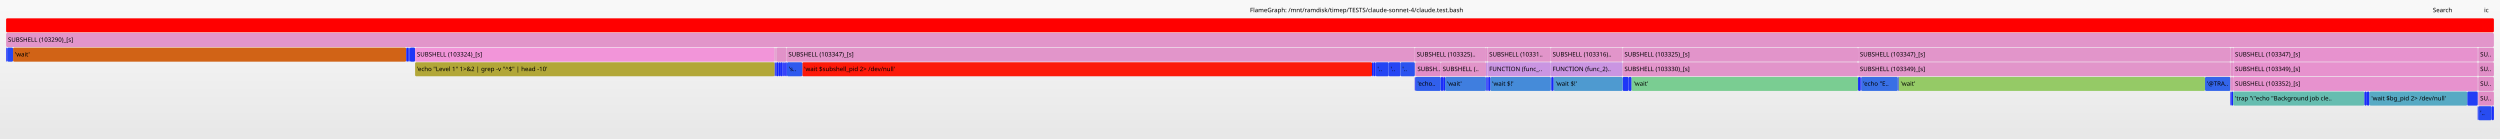
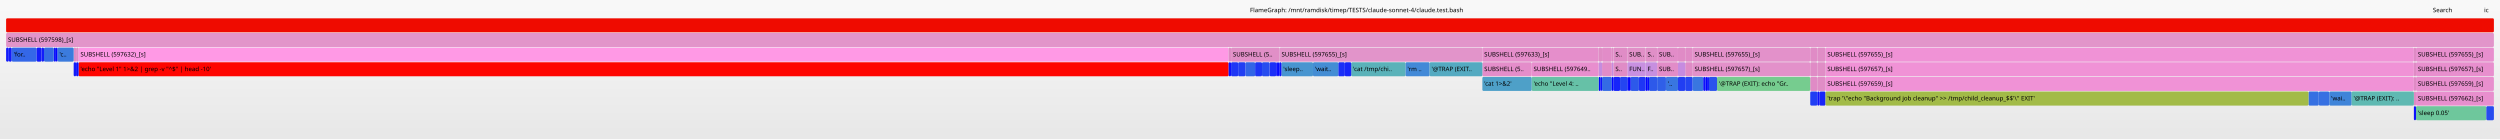
<svg xmlns="http://www.w3.org/2000/svg" version="1.1" width="4096" height="228" viewBox="0 0 4096 228">
  <defs>
    <linearGradient id="background" y1="0" y2="1" x1="0" x2="0">
      <stop stop-color="#f8f8f8" offset="5%" />
      <stop stop-color="#e8e8e8" offset="95%" />
    </linearGradient>
  </defs>
  <style type="text/css">
        text { font-family:Verdana; font-size:10px; fill:rgb(0,0,0); }
        .hide { display:none; }
        .parent { opacity:0.5; }
</style>
  <rect x="0.0" y="0" width="4096.0" height="228.0" fill="url(#background)" />
  <text id="title" x="2048.00" y="20">FlameGraph: /mnt/ramdisk/timep/TESTS/claude-sonnet-4/claude.test.bash</text>
  <text id="details" x="10.00" y="213"> </text>
  <text id="unzoom" x="10.00" y="20" class="hide">Reset Zoom</text>
  <text id="search" x="3986.00" y="20">Search</text>
  <text id="ignorecase" x="4070.00" y="20">ic</text>
  <text id="matched" x="3986.00" y="213"> </text>
  <g id="frames">
    <g>
-       <rect x="1288.6" y="78" width="1029.4" height="23.0" fill="rgb(225.838,148.955,201.978)" rx="2" ry="2" />
-       <text x="1291.65" y="92.5">SUBSHELL (103347)_[s]</text>
-     </g>
-     <g>
-       <rect x="2541.5" y="126" width="0.9" height="23.0" fill="rgb(10,26,252)" rx="2" ry="2" />
-       <text x="2544.51" y="140.5" />
-     </g>
-     <g>
-       <rect x="3109.4" y="126" width="1.4" height="23.0" fill="rgb(10,26,252)" rx="2" ry="2" />
-       <text x="3112.41" y="140.5" />
-     </g>
-     <g>
-       <rect x="2360.6" y="126" width="4.0" height="23.0" fill="rgb(26,46,249)" rx="2" ry="2" />
-       <text x="2363.65" y="140.5" />
-     </g>
-     <g>
-       <rect x="3658.8" y="102" width="400.7" height="23.0" fill="rgb(231.383,145.912,206.079)" rx="2" ry="2" />
-       <text x="3661.81" y="116.5">SUBSHELL (103349)_[s]</text>
-     </g>
-     <g>
-       <rect x="2436.9" y="126" width="0.7" height="23.0" fill="rgb(10,26,252)" rx="2" ry="2" />
-       <text x="2439.86" y="140.5" />
-     </g>
-     <g>
-       <rect x="4059.5" y="150" width="1.0" height="23.0" fill="rgb(223.588,140.776,197.888)" rx="2" ry="2" />
-       <text x="4062.54" y="164.5" />
-     </g>
-     <g>
-       <rect x="1270.1" y="102" width="1.1" height="23.0" fill="rgb(10,26,252)" rx="2" ry="2" />
-       <text x="1273.10" y="116.5" />
-     </g>
-     <g>
-       <rect x="1284.8" y="102" width="1.2" height="23.0" fill="rgb(10,26,252)" rx="2" ry="2" />
-       <text x="1287.78" y="116.5" />
-     </g>
-     <g>
-       <rect x="4059.5" y="126" width="1.0" height="23.0" fill="rgb(223.588,140.776,197.888)" rx="2" ry="2" />
-       <text x="4062.54" y="140.5" />
-     </g>
-     <g>
-       <rect x="2436.1" y="126" width="0.8" height="23.0" fill="rgb(10,26,252)" rx="2" ry="2" />
-       <text x="2439.11" y="140.5" />
-     </g>
-     <g>
-       <rect x="2319.3" y="102" width="41.3" height="23.0" fill="rgb(225.302,141.347,199.601)" rx="2" ry="2" />
-       <text x="2322.28" y="116.5">SUBSH..</text>
-     </g>
-     <g>
-       <rect x="2434.6" y="102" width="2.3" height="23.0" fill="rgb(199.619,144.238,224.54)" rx="2" ry="2" />
-       <text x="2437.62" y="116.5" />
-     </g>
-     <g>
-       <rect x="2540.8" y="126" width="0.7" height="23.0" fill="rgb(10,26,252)" rx="2" ry="2" />
-       <text x="2543.78" y="140.5" />
-     </g>
-     <g>
-       <rect x="2540.8" y="102" width="117.7" height="23.0" fill="rgb(201.914,148.828,225.803)" rx="2" ry="2" />
-       <text x="2543.78" y="116.5">FUNCTION (func_2)..</text>
-     </g>
-     <g>
-       <rect x="2658.5" y="126" width="9.8" height="23.0" fill="rgb(30,54,247)" rx="2" ry="2" />
-       <text x="2661.46" y="140.5" />
-     </g>
-     <g>
-       <rect x="2318.0" y="102" width="1.3" height="23.0" fill="rgb(223.588,140.776,197.888)" rx="2" ry="2" />
-       <text x="2321.04" y="116.5" />
-     </g>
-     <g>
-       <rect x="10.0" y="78" width="0.7" height="23.0" fill="rgb(10,26,252)" rx="2" ry="2" />
+       <rect x="3954.9" y="102" width="3.5" height="23.0" fill="rgb(223.038,138.775,196.887)" rx="2" ry="2" />
+       <text x="3957.90" y="116.5" />
+     </g>
+     <g>
+       <rect x="2696.2" y="126" width="2.6" height="23.0" fill="rgb(1,5,254)" rx="2" ry="2" />
+       <text x="2699.20" y="140.5" />
+     </g>
+     <g>
+       <rect x="2017.0" y="78" width="79.6" height="23.0" fill="rgb(224.632,142.525,199.325)" rx="2" ry="2" />
+       <text x="2020.01" y="92.5">SUBSHELL (5..</text>
+     </g>
+     <g>
+       <rect x="2040.4" y="102" width="16.0" height="23.0" fill="rgb(50,101,230)" rx="2" ry="2" />
+       <text x="2043.44" y="116.5" />
+     </g>
+     <g>
+       <rect x="2666.2" y="78" width="30.0" height="23.0" fill="rgb(224.501,144.094,199.547)" rx="2" ry="2" />
+       <text x="2669.24" y="92.5">SUB..</text>
+     </g>
+     <g>
+       <rect x="2981.1" y="150" width="9.8" height="23.0" fill="rgb(23,37,249)" rx="2" ry="2" />
+       <text x="2984.06" y="164.5" />
+     </g>
+     <g>
+       <rect x="2624.8" y="126" width="16.0" height="23.0" fill="rgb(52,107,228)" rx="2" ry="2" />
+       <text x="2627.84" y="140.5" />
+     </g>
+     <g>
+       <rect x="2056.4" y="102" width="11.3" height="23.0" fill="rgb(30,54,245)" rx="2" ry="2" />
+       <text x="2059.35" y="116.5" />
+     </g>
+     <g>
+       <rect x="2965.9" y="102" width="11.6" height="23.0" fill="rgb(224.2,139.356,198.05)" rx="2" ry="2" />
+       <text x="2968.91" y="116.5" />
+     </g>
+     <g>
+       <rect x="2640.8" y="78" width="2.8" height="23.0" fill="rgb(223.038,138.775,196.887)" rx="2" ry="2" />
+       <text x="2643.79" y="92.5" />
+     </g>
+     <g>
+       <rect x="2773.3" y="102" width="192.5" height="23.0" fill="rgb(227.254,145.127,202.283)" rx="2" ry="2" />
+       <text x="2776.34" y="116.5">SUBSHELL (597657)_[s]</text>
+     </g>
+     <g>
+       <rect x="2797.0" y="126" width="2.9" height="23.0" fill="rgb(1,5,254)" rx="2" ry="2" />
+       <text x="2800.05" y="140.5" />
+     </g>
+     <g>
+       <rect x="2671.7" y="126" width="13.5" height="23.0" fill="rgb(45,89,234)" rx="2" ry="2" />
+       <text x="2674.73" y="140.5" />
+     </g>
+     <g>
+       <rect x="2619.2" y="126" width="2.7" height="23.0" fill="rgb(1,5,254)" rx="2" ry="2" />
+       <text x="2622.16" y="140.5" />
+     </g>
+     <g>
+       <rect x="120.7" y="78" width="4.0" height="23.0" fill="rgb(223.038,138.775,196.887)" rx="2" ry="2" />
+       <text x="123.67" y="92.5" />
+     </g>
+     <g>
+       <rect x="3958.4" y="174" width="115.2" height="23.0" fill="rgb(110,199,156)" rx="2" ry="2" />
+       <text x="3961.41" y="188.5">'sleep 0.05'</text>
+     </g>
+     <g>
+       <rect x="2213.9" y="102" width="89.0" height="23.0" fill="rgb(90,178,185)" rx="2" ry="2" />
+       <text x="2216.87" y="116.5">'cat /tmp/chi..</text>
+     </g>
+     <g>
+       <rect x="124.7" y="78" width="4.1" height="23.0" fill="rgb(223.038,138.775,196.887)" rx="2" ry="2" />
+       <text x="127.74" y="92.5" />
+     </g>
+     <g>
+       <rect x="2977.5" y="150" width="3.6" height="23.0" fill="rgb(13,18,252)" rx="2" ry="2" />
+       <text x="2980.53" y="164.5" />
+     </g>
+     <g>
+       <rect x="2096.6" y="78" width="332.1" height="23.0" fill="rgb(225.639,148.233,201.617)" rx="2" ry="2" />
+       <text x="2099.61" y="92.5">SUBSHELL (597655)_[s]</text>
+     </g>
+     <g>
+       <rect x="3954.9" y="150" width="3.5" height="23.0" fill="rgb(223.038,138.775,196.887)" rx="2" ry="2" />
+       <text x="3957.90" y="164.5" />
+     </g>
+     <g>
+       <rect x="2621.9" y="126" width="2.9" height="23.0" fill="rgb(13,18,252)" rx="2" ry="2" />
+       <text x="2624.88" y="140.5" />
+     </g>
+     <g>
+       <rect x="2696.2" y="102" width="18.9" height="23.0" fill="rgb(198.855,142.709,224.12)" rx="2" ry="2" />
+       <text x="2699.20" y="116.5">F..</text>
+     </g>
+     <g>
+       <rect x="2685.2" y="126" width="11.0" height="23.0" fill="rgb(30,54,245)" rx="2" ry="2" />
+       <text x="2688.15" y="140.5" />
+     </g>
+     <g>
+       <rect x="2965.9" y="126" width="11.6" height="23.0" fill="rgb(224.2,139.356,198.05)" rx="2" ry="2" />
+       <text x="2968.91" y="140.5" />
+     </g>
+     <g>
+       <rect x="2192.6" y="102" width="10.8" height="23.0" fill="rgb(27,46,247)" rx="2" ry="2" />
+       <text x="2195.63" y="116.5" />
+     </g>
+     <g>
+       <rect x="2990.9" y="102" width="964.0" height="23.0" fill="rgb(239.911,146.475,213.795)" rx="2" ry="2" />
+       <text x="2993.91" y="116.5">SUBSHELL (597657)_[s]</text>
+     </g>
+     <g>
+       <rect x="3954.9" y="174" width="3.5" height="23.0" fill="rgb(13,18,252)" rx="2" ry="2" />
+       <text x="3957.90" y="188.5" />
+     </g>
+     <g>
+       <rect x="3782.2" y="150" width="16.9" height="23.0" fill="rgb(54,112,226)" rx="2" ry="2" />
+       <text x="3785.23" y="164.5" />
+     </g>
+     <g>
+       <rect x="2990.9" y="78" width="964.0" height="23.0" fill="rgb(239.911,146.475,213.795)" rx="2" ry="2" />
+       <text x="2993.91" y="92.5">SUBSHELL (597655)_[s]</text>
+     </g>
+     <g>
+       <rect x="2624.8" y="102" width="16.0" height="23.0" fill="rgb(225.944,139.937,199.793)" rx="2" ry="2" />
+       <text x="2627.84" y="116.5" />
+     </g>
+     <g>
+       <rect x="2990.9" y="126" width="964.0" height="23.0" fill="rgb(239.911,146.475,213.795)" rx="2" ry="2" />
+       <text x="2993.91" y="140.5">SUBSHELL (597659)_[s]</text>
+     </g>
+     <g>
+       <rect x="2428.7" y="78" width="190.5" height="23.0" fill="rgb(228.505,142.107,202.585)" rx="2" ry="2" />
+       <text x="2431.67" y="92.5">SUBSHELL (597633)_[s]</text>
+     </g>
+     <g>
+       <rect x="2761.1" y="126" width="12.2" height="23.0" fill="rgb(36,69,241)" rx="2" ry="2" />
+       <text x="2764.09" y="140.5" />
+     </g>
+     <g>
+       <rect x="2643.6" y="126" width="10.7" height="23.0" fill="rgb(23,37,249)" rx="2" ry="2" />
+       <text x="2646.63" y="140.5" />
+     </g>
+     <g>
+       <rect x="2302.9" y="102" width="39.4" height="23.0" fill="rgb(66,137,215)" rx="2" ry="2" />
+       <text x="2305.91" y="116.5">'rm ..</text>
+     </g>
+     <g>
+       <rect x="14.4" y="78" width="4.8" height="23.0" fill="rgb(18,28,250)" rx="2" ry="2" />
+       <text x="17.36" y="92.5" />
+     </g>
+     <g>
+       <rect x="3958.4" y="102" width="127.6" height="23.0" fill="rgb(232.351,142.916,206.217)" rx="2" ry="2" />
+       <text x="3961.41" y="116.5">SUBSHELL (597657)_[s]</text>
+     </g>
+     <g>
+       <rect x="2643.6" y="78" width="22.6" height="23.0" fill="rgb(223.847,139.62,197.887)" rx="2" ry="2" />
+       <text x="2646.63" y="92.5">S..</text>
+     </g>
+     <g>
+       <rect x="2666.2" y="102" width="30.0" height="23.0" fill="rgb(199.547,144.094,224.501)" rx="2" ry="2" />
+       <text x="2669.24" y="116.5">FUN..</text>
+     </g>
+     <g>
+       <rect x="2017.0" y="102" width="11.6" height="23.0" fill="rgb(30,54,245)" rx="2" ry="2" />
+       <text x="2020.01" y="116.5" />
+     </g>
+     <g>
+       <rect x="120.7" y="102" width="4.0" height="23.0" fill="rgb(18,28,250)" rx="2" ry="2" />
+       <text x="123.67" y="116.5" />
+     </g>
+     <g>
+       <rect x="2794.2" y="126" width="2.8" height="23.0" fill="rgb(1,5,254)" rx="2" ry="2" />
+       <text x="2797.18" y="140.5" />
+     </g>
+     <g>
+       <rect x="2428.7" y="102" width="80.8" height="23.0" fill="rgb(228.268,141.099,202.117)" rx="2" ry="2" />
+       <text x="2431.67" y="116.5">SUBSHELL (5..</text>
+     </g>
+     <g>
+       <rect x="2813.2" y="126" width="152.6" height="23.0" fill="rgb(118,204,143)" rx="2" ry="2" />
+       <text x="2816.15" y="140.5">'@TRAP (EXIT): echo "Gr..</text>
+     </g>
+     <g>
+       <rect x="2668.9" y="126" width="2.8" height="23.0" fill="rgb(1,5,254)" rx="2" ry="2" />
+       <text x="2671.86" y="140.5" />
+     </g>
+     <g>
+       <rect x="2729.5" y="126" width="19.7" height="23.0" fill="rgb(57,118,224)" rx="2" ry="2" />
+       <text x="2732.51" y="140.5">'..</text>
+     </g>
+     <g>
+       <rect x="10.0" y="30" width="4076.0" height="23.0" fill="rgb(239,11,0)" rx="2" ry="2" />
+       <text x="13.00" y="44.5" />
+     </g>
+     <g>
+       <rect x="2099.5" y="102" width="51.7" height="23.0" fill="rgb(72,149,208)" rx="2" ry="2" />
+       <text x="2102.54" y="116.5">'sleep..</text>
+     </g>
+     <g>
+       <rect x="2666.2" y="126" width="2.7" height="23.0" fill="rgb(1,5,254)" rx="2" ry="2" />
+       <text x="2669.24" y="140.5" />
+     </g>
+     <g>
+       <rect x="19.2" y="78" width="40.8" height="23.0" fill="rgb(52,103,232)" rx="2" ry="2" />
+       <text x="22.22" y="92.5">'for..</text>
+     </g>
+     <g>
+       <rect x="2151.2" y="102" width="41.4" height="23.0" fill="rgb(68,141,212)" rx="2" ry="2" />
+       <text x="2154.20" y="116.5">'wait..</text>
+     </g>
+     <g>
+       <rect x="2028.6" y="102" width="11.8" height="23.0" fill="rgb(33,62,243)" rx="2" ry="2" />
+       <text x="2031.60" y="116.5" />
+     </g>
+     <g>
+       <rect x="3958.4" y="150" width="127.6" height="23.0" fill="rgb(232.351,142.916,206.217)" rx="2" ry="2" />
+       <text x="3961.41" y="164.5">SUBSHELL (597662)_[s]</text>
+     </g>
+     <g>
+       <rect x="88.1" y="78" width="3.5" height="23.0" fill="rgb(13,18,252)" rx="2" ry="2" />
+       <text x="91.08" y="92.5" />
+     </g>
+     <g>
+       <rect x="2749.2" y="126" width="11.9" height="23.0" fill="rgb(33,62,243)" rx="2" ry="2" />
+       <text x="2752.18" y="140.5" />
+     </g>
+     <g>
+       <rect x="2080.2" y="102" width="10.7" height="23.0" fill="rgb(27,46,247)" rx="2" ry="2" />
+       <text x="2083.19" y="116.5" />
+     </g>
+     <g>
+       <rect x="2749.2" y="78" width="11.9" height="23.0" fill="rgb(224.2,139.356,198.05)" rx="2" ry="2" />
+       <text x="2752.18" y="92.5" />
+     </g>
+     <g>
+       <rect x="2698.8" y="126" width="2.9" height="23.0" fill="rgb(1,5,254)" rx="2" ry="2" />
+       <text x="2701.79" y="140.5" />
+     </g>
+     <g>
+       <rect x="10.0" y="78" width="4.4" height="23.0" fill="rgb(18,28,250)" rx="2" ry="2" />
      <text x="13.00" y="92.5" />
    </g>
    <g>
-       <rect x="2441.7" y="126" width="99.1" height="23.0" fill="rgb(69,139,217)" rx="2" ry="2" />
-       <text x="2444.66" y="140.5">'wait $!'</text>
-     </g>
-     <g>
-       <rect x="2668.3" y="126" width="5.0" height="23.0" fill="rgb(30,54,247)" rx="2" ry="2" />
-       <text x="2671.27" y="140.5" />
-     </g>
-     <g>
-       <rect x="2434.6" y="78" width="2.3" height="23.0" fill="rgb(224.54,144.238,199.619)" rx="2" ry="2" />
-       <text x="2437.62" y="92.5" />
-     </g>
-     <g>
-       <rect x="21.4" y="78" width="644.1" height="23.0" fill="rgb(209,99,22)" rx="2" ry="2" />
-       <text x="24.42" y="92.5">'wait'</text>
-     </g>
-     <g>
-       <rect x="1287.4" y="102" width="1.2" height="23.0" fill="rgb(10,26,252)" rx="2" ry="2" />
-       <text x="1290.43" y="116.5" />
-     </g>
-     <g>
-       <rect x="4042.3" y="150" width="17.2" height="23.0" fill="rgb(34,62,245)" rx="2" ry="2" />
-       <text x="4045.26" y="164.5" />
-     </g>
-     <g>
-       <rect x="3658.8" y="78" width="400.7" height="23.0" fill="rgb(231.383,145.912,206.079)" rx="2" ry="2" />
-       <text x="3661.81" y="92.5">SUBSHELL (103347)_[s]</text>
-     </g>
-     <g>
-       <rect x="3654.3" y="78" width="0.9" height="23.0" fill="rgb(223.588,140.776,197.888)" rx="2" ry="2" />
-       <text x="3657.28" y="92.5" />
-     </g>
-     <g>
-       <rect x="1286.0" y="102" width="1.4" height="23.0" fill="rgb(10,26,252)" rx="2" ry="2" />
-       <text x="1289.02" y="116.5" />
-     </g>
-     <g>
-       <rect x="671.4" y="78" width="8.7" height="23.0" fill="rgb(30,54,247)" rx="2" ry="2" />
-       <text x="674.41" y="92.5" />
-     </g>
-     <g>
-       <rect x="1269.0" y="102" width="1.1" height="23.0" fill="rgb(10,26,252)" rx="2" ry="2" />
-       <text x="1271.99" y="116.5" />
-     </g>
-     <g>
-       <rect x="1288.6" y="102" width="0.8" height="23.0" fill="rgb(10,26,252)" rx="2" ry="2" />
-       <text x="1291.65" y="116.5" />
-     </g>
-     <g>
-       <rect x="3654.3" y="102" width="0.9" height="23.0" fill="rgb(223.588,140.776,197.888)" rx="2" ry="2" />
-       <text x="3657.28" y="116.5" />
-     </g>
-     <g>
-       <rect x="2540.8" y="78" width="117.7" height="23.0" fill="rgb(225.803,148.828,201.914)" rx="2" ry="2" />
-       <text x="2543.78" y="92.5">SUBSHELL (103316)..</text>
-     </g>
-     <g>
-       <rect x="1270.1" y="78" width="1.1" height="23.0" fill="rgb(223.588,140.776,197.888)" rx="2" ry="2" />
-       <text x="1273.10" y="92.5" />
-     </g>
-     <g>
-       <rect x="4060.5" y="150" width="25.5" height="23.0" fill="rgb(224.837,141.745,199.226)" rx="2" ry="2" />
-       <text x="4063.50" y="164.5">SU..</text>
-     </g>
-     <g>
-       <rect x="3044.2" y="126" width="4.1" height="23.0" fill="rgb(26,46,249)" rx="2" ry="2" />
-       <text x="3047.24" y="140.5" />
-     </g>
-     <g>
-       <rect x="2253.8" y="102" width="21.4" height="23.0" fill="rgb(37,69,243)" rx="2" ry="2" />
-       <text x="2256.76" y="116.5">'..</text>
-     </g>
-     <g>
-       <rect x="2673.3" y="126" width="370.9" height="23.0" fill="rgb(122,205,146)" rx="2" ry="2" />
-       <text x="2676.35" y="140.5">'wait'</text>
-     </g>
-     <g>
-       <rect x="3656.3" y="150" width="2.5" height="23.0" fill="rgb(21,38,251)" rx="2" ry="2" />
-       <text x="3659.32" y="164.5" />
-     </g>
-     <g>
-       <rect x="4059.5" y="102" width="1.0" height="23.0" fill="rgb(223.588,140.776,197.888)" rx="2" ry="2" />
-       <text x="4062.54" y="116.5" />
-     </g>
-     <g>
-       <rect x="2275.2" y="102" width="19.4" height="23.0" fill="rgb(37,69,243)" rx="2" ry="2" />
-       <text x="2278.19" y="116.5">'..</text>
-     </g>
-     <g>
-       <rect x="2438.4" y="126" width="3.3" height="23.0" fill="rgb(26,46,249)" rx="2" ry="2" />
-       <text x="2441.40" y="140.5" />
-     </g>
-     <g>
-       <rect x="2319.3" y="126" width="41.3" height="23.0" fill="rgb(49,95,236)" rx="2" ry="2" />
-       <text x="2322.28" y="140.5">'echo..</text>
-     </g>
-     <g>
-       <rect x="1314.5" y="102" width="933.4" height="23.0" fill="rgb(252,26,10)" rx="2" ry="2" />
-       <text x="1317.48" y="116.5">'wait $subshell_pid 2&gt; /dev/null'</text>
-     </g>
-     <g>
-       <rect x="1289.4" y="102" width="25.1" height="23.0" fill="rgb(46,89,238)" rx="2" ry="2" />
-       <text x="1292.42" y="116.5">'s..</text>
-     </g>
-     <g>
-       <rect x="3877.8" y="150" width="4.4" height="23.0" fill="rgb(26,46,249)" rx="2" ry="2" />
-       <text x="3880.80" y="164.5" />
-     </g>
-     <g>
-       <rect x="3612.7" y="126" width="41.6" height="23.0" fill="rgb(51,101,234)" rx="2" ry="2" />
-       <text x="3615.71" y="140.5">'@TRA..</text>
-     </g>
-     <g>
-       <rect x="3655.2" y="150" width="1.1" height="23.0" fill="rgb(10,26,252)" rx="2" ry="2" />
-       <text x="3658.17" y="164.5" />
-     </g>
-     <g>
-       <rect x="1271.2" y="78" width="1.2" height="23.0" fill="rgb(223.588,140.776,197.888)" rx="2" ry="2" />
-       <text x="1274.19" y="92.5" />
-     </g>
-     <g>
-       <rect x="3882.2" y="150" width="160.1" height="23.0" fill="rgb(87,170,196)" rx="2" ry="2" />
-       <text x="3885.21" y="164.5">'wait $bg_pid 2&gt; /dev/null'</text>
-     </g>
-     <g>
-       <rect x="669.7" y="78" width="0.9" height="23.0" fill="rgb(10,26,252)" rx="2" ry="2" />
-       <text x="672.70" y="92.5" />
-     </g>
-     <g>
-       <rect x="2364.6" y="126" width="3.0" height="23.0" fill="rgb(21,38,251)" rx="2" ry="2" />
-       <text x="2367.58" y="140.5" />
-     </g>
-     <g>
-       <rect x="3044.2" y="78" width="610.1" height="23.0" fill="rgb(225.799,148.815,201.908)" rx="2" ry="2" />
-       <text x="3047.24" y="92.5">SUBSHELL (103347)_[s]</text>
-     </g>
-     <g>
-       <rect x="1275.6" y="102" width="2.5" height="23.0" fill="rgb(21,38,251)" rx="2" ry="2" />
-       <text x="1278.58" y="116.5" />
-     </g>
-     <g>
-       <rect x="10.0" y="30" width="4076.0" height="23.0" fill="rgb(255,0,0)" rx="2" ry="2" />
-       <text x="13.00" y="44.5" />
-     </g>
-     <g>
-       <rect x="665.5" y="78" width="1.1" height="23.0" fill="rgb(10,26,252)" rx="2" ry="2" />
-       <text x="668.52" y="92.5" />
-     </g>
-     <g>
-       <rect x="3044.2" y="102" width="610.1" height="23.0" fill="rgb(225.799,148.815,201.908)" rx="2" ry="2" />
-       <text x="3047.24" y="116.5">SUBSHELL (103349)_[s]</text>
-     </g>
-     <g>
-       <rect x="2318.0" y="126" width="1.3" height="23.0" fill="rgb(10,26,252)" rx="2" ry="2" />
-       <text x="2321.04" y="140.5" />
-     </g>
-     <g>
-       <rect x="4060.5" y="174" width="21.8" height="23.0" fill="rgb(40,76,241)" rx="2" ry="2" />
-       <text x="4063.50" y="188.5">'..</text>
-     </g>
-     <g>
-       <rect x="2658.5" y="78" width="385.7" height="23.0" fill="rgb(226.216,148.391,202.229)" rx="2" ry="2" />
-       <text x="2661.46" y="92.5">SUBSHELL (103325)_[s]</text>
-     </g>
-     <g>
-       <rect x="680.1" y="78" width="588.9" height="23.0" fill="rgb(242.435,149.342,216.735)" rx="2" ry="2" />
-       <text x="683.07" y="92.5">SUBSHELL (103324)_[s]</text>
-     </g>
-     <g>
-       <rect x="10.7" y="78" width="1.0" height="23.0" fill="rgb(10,26,252)" rx="2" ry="2" />
-       <text x="13.69" y="92.5" />
-     </g>
-     <g>
-       <rect x="670.6" y="78" width="0.8" height="23.0" fill="rgb(10,26,252)" rx="2" ry="2" />
-       <text x="673.63" y="92.5" />
-     </g>
-     <g>
-       <rect x="2294.6" y="102" width="23.4" height="23.0" fill="rgb(43,83,239)" rx="2" ry="2" />
-       <text x="2297.64" y="116.5">'..</text>
-     </g>
-     <g>
-       <rect x="10.0" y="54" width="4076.0" height="23.0" fill="rgb(225.842,148.969,201.985)" rx="2" ry="2" />
-       <text x="13.00" y="68.5">SUBSHELL (103290)_[s]</text>
-     </g>
-     <g>
-       <rect x="666.6" y="78" width="3.1" height="23.0" fill="rgb(21,38,251)" rx="2" ry="2" />
-       <text x="669.63" y="92.5" />
-     </g>
-     <g>
-       <rect x="2436.9" y="102" width="103.9" height="23.0" fill="rgb(201.904,148.809,225.797)" rx="2" ry="2" />
-       <text x="2439.86" y="116.5">FUNCTION (func_..</text>
-     </g>
-     <g>
-       <rect x="4060.5" y="126" width="25.5" height="23.0" fill="rgb(224.837,141.745,199.226)" rx="2" ry="2" />
-       <text x="4063.50" y="140.5">SU..</text>
-     </g>
-     <g>
-       <rect x="2658.5" y="102" width="385.7" height="23.0" fill="rgb(226.216,148.391,202.229)" rx="2" ry="2" />
-       <text x="2661.46" y="116.5">SUBSHELL (103330)_[s]</text>
-     </g>
-     <g>
-       <rect x="4060.5" y="78" width="25.5" height="23.0" fill="rgb(224.837,141.745,199.226)" rx="2" ry="2" />
-       <text x="4063.50" y="92.5">SU..</text>
-     </g>
-     <g>
-       <rect x="2247.9" y="102" width="2.9" height="23.0" fill="rgb(21,38,251)" rx="2" ry="2" />
-       <text x="2250.89" y="116.5" />
-     </g>
-     <g>
-       <rect x="2318.0" y="78" width="116.6" height="23.0" fill="rgb(225.774,148.724,201.862)" rx="2" ry="2" />
-       <text x="2321.04" y="92.5">SUBSHELL (103325)..</text>
-     </g>
-     <g>
-       <rect x="2542.4" y="126" width="3.2" height="23.0" fill="rgb(21,38,251)" rx="2" ry="2" />
-       <text x="2545.41" y="140.5" />
-     </g>
-     <g>
-       <rect x="3658.8" y="150" width="215.0" height="23.0" fill="rgb(102,189,176)" rx="2" ry="2" />
-       <text x="3661.81" y="164.5">'trap '\''echo "Background job cle..</text>
-     </g>
-     <g>
-       <rect x="4060.5" y="102" width="25.5" height="23.0" fill="rgb(224.837,141.745,199.226)" rx="2" ry="2" />
-       <text x="4063.50" y="116.5">SU..</text>
-     </g>
-     <g>
-       <rect x="1283.3" y="102" width="1.5" height="23.0" fill="rgb(10,26,252)" rx="2" ry="2" />
-       <text x="1286.26" y="116.5" />
-     </g>
-     <g>
-       <rect x="1269.0" y="78" width="1.1" height="23.0" fill="rgb(223.588,140.776,197.888)" rx="2" ry="2" />
-       <text x="1271.99" y="92.5" />
-     </g>
-     <g>
-       <rect x="1272.4" y="78" width="16.2" height="23.0" fill="rgb(224.895,145.526,200.263)" rx="2" ry="2" />
-       <text x="1275.43" y="92.5" />
-     </g>
-     <g>
-       <rect x="2437.6" y="126" width="0.8" height="23.0" fill="rgb(10,26,252)" rx="2" ry="2" />
-       <text x="2440.58" y="140.5" />
-     </g>
-     <g>
-       <rect x="1282.0" y="102" width="1.3" height="23.0" fill="rgb(10,26,252)" rx="2" ry="2" />
-       <text x="1284.95" y="116.5" />
-     </g>
-     <g>
-       <rect x="11.7" y="78" width="9.7" height="23.0" fill="rgb(38,72,246)" rx="2" ry="2" />
-       <text x="14.69" y="92.5" />
-     </g>
-     <g>
-       <rect x="3655.2" y="126" width="3.6" height="23.0" fill="rgb(224.521,144.169,199.584)" rx="2" ry="2" />
-       <text x="3658.17" y="140.5" />
-     </g>
-     <g>
-       <rect x="4082.3" y="174" width="3.7" height="23.0" fill="rgb(26,46,249)" rx="2" ry="2" />
-       <text x="4085.35" y="188.5" />
-     </g>
-     <g>
-       <rect x="3658.8" y="126" width="400.7" height="23.0" fill="rgb(231.383,145.912,206.079)" rx="2" ry="2" />
-       <text x="3661.81" y="140.5">SUBSHELL (103352)_[s]</text>
-     </g>
-     <g>
-       <rect x="1271.2" y="102" width="1.2" height="23.0" fill="rgb(10,26,252)" rx="2" ry="2" />
-       <text x="1274.19" y="116.5" />
-     </g>
-     <g>
-       <rect x="2360.6" y="102" width="74.0" height="23.0" fill="rgb(225.523,147.811,201.405)" rx="2" ry="2" />
-       <text x="2363.65" y="116.5">SUBSHELL (..</text>
-     </g>
-     <g>
-       <rect x="3049.6" y="126" width="59.8" height="23.0" fill="rgb(56,111,229)" rx="2" ry="2" />
-       <text x="3052.60" y="140.5">'echo "E..</text>
-     </g>
-     <g>
-       <rect x="2434.6" y="126" width="0.7" height="23.0" fill="rgb(10,26,252)" rx="2" ry="2" />
-       <text x="2437.62" y="140.5" />
-     </g>
-     <g>
-       <rect x="4059.5" y="174" width="1.0" height="23.0" fill="rgb(10,26,252)" rx="2" ry="2" />
-       <text x="4062.54" y="188.5" />
-     </g>
-     <g>
-       <rect x="2436.9" y="78" width="103.9" height="23.0" fill="rgb(225.797,148.809,201.904)" rx="2" ry="2" />
-       <text x="2439.86" y="92.5">SUBSHELL (10331..</text>
-     </g>
-     <g>
-       <rect x="2545.6" y="126" width="112.9" height="23.0" fill="rgb(78,154,208)" rx="2" ry="2" />
-       <text x="2548.59" y="140.5">'wait $!'</text>
-     </g>
-     <g>
-       <rect x="3654.3" y="150" width="0.9" height="23.0" fill="rgb(10,26,252)" rx="2" ry="2" />
-       <text x="3657.28" y="164.5" />
-     </g>
-     <g>
-       <rect x="2367.6" y="126" width="67.0" height="23.0" fill="rgb(63,126,223)" rx="2" ry="2" />
-       <text x="2370.59" y="140.5">'wait'</text>
-     </g>
-     <g>
-       <rect x="2435.3" y="126" width="0.8" height="23.0" fill="rgb(10,26,252)" rx="2" ry="2" />
-       <text x="2438.31" y="140.5" />
-     </g>
-     <g>
-       <rect x="4059.5" y="78" width="1.0" height="23.0" fill="rgb(223.588,140.776,197.888)" rx="2" ry="2" />
-       <text x="4062.54" y="92.5" />
-     </g>
-     <g>
-       <rect x="3873.8" y="150" width="4.0" height="23.0" fill="rgb(26,46,249)" rx="2" ry="2" />
-       <text x="3876.85" y="164.5" />
-     </g>
-     <g>
-       <rect x="680.1" y="102" width="588.9" height="23.0" fill="rgb(178,167,56)" rx="2" ry="2" />
-       <text x="683.07" y="116.5">'echo "Level 1" 1&gt;&amp;2 | grep -v "^$" | head -10'</text>
-     </g>
-     <g>
-       <rect x="1272.4" y="102" width="3.2" height="23.0" fill="rgb(21,38,251)" rx="2" ry="2" />
-       <text x="1275.43" y="116.5" />
-     </g>
-     <g>
-       <rect x="3654.3" y="126" width="0.9" height="23.0" fill="rgb(223.588,140.776,197.888)" rx="2" ry="2" />
-       <text x="3657.28" y="140.5" />
-     </g>
-     <g>
-       <rect x="2250.8" y="102" width="3.0" height="23.0" fill="rgb(21,38,251)" rx="2" ry="2" />
-       <text x="2253.83" y="116.5" />
-     </g>
-     <g>
-       <rect x="3655.2" y="102" width="3.6" height="23.0" fill="rgb(224.521,144.169,199.584)" rx="2" ry="2" />
-       <text x="3658.17" y="116.5" />
-     </g>
-     <g>
-       <rect x="1278.1" y="102" width="3.9" height="23.0" fill="rgb(26,46,249)" rx="2" ry="2" />
-       <text x="1281.06" y="116.5" />
-     </g>
-     <g>
-       <rect x="3048.3" y="126" width="1.3" height="23.0" fill="rgb(10,26,252)" rx="2" ry="2" />
-       <text x="3051.32" y="140.5" />
-     </g>
-     <g>
-       <rect x="3110.8" y="126" width="501.9" height="23.0" fill="rgb(149,202,102)" rx="2" ry="2" />
-       <text x="3113.80" y="140.5">'wait'</text>
-     </g>
-     <g>
-       <rect x="3655.2" y="78" width="3.6" height="23.0" fill="rgb(224.521,144.169,199.584)" rx="2" ry="2" />
-       <text x="3658.17" y="92.5" />
+       <rect x="3954.9" y="126" width="3.5" height="23.0" fill="rgb(223.038,138.775,196.887)" rx="2" ry="2" />
+       <text x="3957.90" y="140.5" />
+     </g>
+     <g>
+       <rect x="2640.8" y="102" width="2.8" height="23.0" fill="rgb(196.887,138.775,223.038)" rx="2" ry="2" />
+       <text x="2643.79" y="116.5" />
+     </g>
+     <g>
+       <rect x="2715.1" y="126" width="14.4" height="23.0" fill="rgb(47,95,232)" rx="2" ry="2" />
+       <text x="2718.08" y="140.5" />
+     </g>
+     <g>
+       <rect x="2342.3" y="102" width="86.4" height="23.0" fill="rgb(84,170,193)" rx="2" ry="2" />
+       <text x="2345.35" y="116.5">'@TRAP (EXIT..</text>
+     </g>
+     <g>
+       <rect x="2799.9" y="126" width="13.3" height="23.0" fill="rgb(42,83,237)" rx="2" ry="2" />
+       <text x="2802.86" y="140.5" />
+     </g>
+     <g>
+       <rect x="3816.3" y="150" width="36.7" height="23.0" fill="rgb(63,132,217)" rx="2" ry="2" />
+       <text x="3819.29" y="164.5">'wai..</text>
+     </g>
+     <g>
+       <rect x="2990.9" y="150" width="791.3" height="23.0" fill="rgb(162,187,72)" rx="2" ry="2" />
+       <text x="2993.91" y="164.5">'trap '\''echo "Background job cleanup" &gt;&gt; /tmp/child_cleanup_$$'\'' EXIT'</text>
+     </g>
+     <g>
+       <rect x="2654.3" y="126" width="11.9" height="23.0" fill="rgb(36,69,241)" rx="2" ry="2" />
+       <text x="2657.30" y="140.5" />
+     </g>
+     <g>
+       <rect x="2715.1" y="102" width="34.1" height="23.0" fill="rgb(225.626,140.385,199.708)" rx="2" ry="2" />
+       <text x="2718.08" y="116.5">SUB..</text>
+     </g>
+     <g>
+       <rect x="128.8" y="102" width="1884.2" height="23.0" fill="rgb(254,5,1)" rx="2" ry="2" />
+       <text x="131.75" y="116.5">'echo "Level 1" 1&gt;&amp;2 | grep -v "^$" | head -10'</text>
+     </g>
+     <g>
+       <rect x="4073.6" y="174" width="12.4" height="23.0" fill="rgb(39,76,239)" rx="2" ry="2" />
+       <text x="4076.56" y="188.5" />
+     </g>
+     <g>
+       <rect x="2643.6" y="102" width="22.6" height="23.0" fill="rgb(223.847,139.62,197.887)" rx="2" ry="2" />
+       <text x="2646.63" y="116.5">S..</text>
+     </g>
+     <g>
+       <rect x="2013.0" y="102" width="4.0" height="23.0" fill="rgb(13,18,252)" rx="2" ry="2" />
+       <text x="2016.03" y="116.5" />
+     </g>
+     <g>
+       <rect x="2773.3" y="126" width="17.3" height="23.0" fill="rgb(57,118,224)" rx="2" ry="2" />
+       <text x="2776.34" y="140.5" />
+     </g>
+     <g>
+       <rect x="2977.5" y="78" width="13.4" height="23.0" fill="rgb(223.604,140.832,197.916)" rx="2" ry="2" />
+       <text x="2980.53" y="92.5" />
+     </g>
+     <g>
+       <rect x="2773.3" y="78" width="192.5" height="23.0" fill="rgb(227.254,145.127,202.283)" rx="2" ry="2" />
+       <text x="2776.34" y="92.5">SUBSHELL (597655)_[s]</text>
+     </g>
+     <g>
+       <rect x="60.0" y="78" width="8.0" height="23.0" fill="rgb(18,28,250)" rx="2" ry="2" />
+       <text x="62.95" y="92.5" />
+     </g>
+     <g>
+       <rect x="2965.9" y="78" width="11.6" height="23.0" fill="rgb(224.2,139.356,198.05)" rx="2" ry="2" />
+       <text x="2968.91" y="92.5" />
+     </g>
+     <g>
+       <rect x="2619.2" y="102" width="5.6" height="23.0" fill="rgb(197.3,139.6,223.265)" rx="2" ry="2" />
+       <text x="2622.16" y="116.5" />
+     </g>
+     <g>
+       <rect x="91.6" y="78" width="2.8" height="23.0" fill="rgb(1,5,254)" rx="2" ry="2" />
+       <text x="94.56" y="92.5" />
+     </g>
+     <g>
+       <rect x="2790.6" y="126" width="3.6" height="23.0" fill="rgb(13,18,252)" rx="2" ry="2" />
+       <text x="2793.61" y="140.5" />
+     </g>
+     <g>
+       <rect x="3799.1" y="150" width="17.2" height="23.0" fill="rgb(54,112,226)" rx="2" ry="2" />
+       <text x="3802.15" y="164.5" />
+     </g>
+     <g>
+       <rect x="2977.5" y="102" width="13.4" height="23.0" fill="rgb(223.604,140.832,197.916)" rx="2" ry="2" />
+       <text x="2980.53" y="116.5" />
+     </g>
+     <g>
+       <rect x="3958.4" y="78" width="127.6" height="23.0" fill="rgb(232.351,142.916,206.217)" rx="2" ry="2" />
+       <text x="3961.41" y="92.5">SUBSHELL (597655)_[s]</text>
+     </g>
+     <g>
+       <rect x="94.4" y="78" width="26.3" height="23.0" fill="rgb(59,123,221)" rx="2" ry="2" />
+       <text x="97.37" y="92.5">'c..</text>
+     </g>
+     <g>
+       <rect x="2701.7" y="126" width="13.4" height="23.0" fill="rgb(45,89,234)" rx="2" ry="2" />
+       <text x="2704.66" y="140.5" />
+     </g>
+     <g>
+       <rect x="72.1" y="78" width="16.0" height="23.0" fill="rgb(52,107,228)" rx="2" ry="2" />
+       <text x="75.14" y="92.5" />
+     </g>
+     <g>
+       <rect x="2696.2" y="78" width="18.9" height="23.0" fill="rgb(224.12,142.709,198.855)" rx="2" ry="2" />
+       <text x="2699.20" y="92.5">S..</text>
+     </g>
+     <g>
+       <rect x="128.8" y="78" width="1884.2" height="23.0" fill="rgb(255,153.303,228.849)" rx="2" ry="2" />
+       <text x="131.75" y="92.5">SUBSHELL (597632)_[s]</text>
+     </g>
+     <g>
+       <rect x="2977.5" y="126" width="13.4" height="23.0" fill="rgb(223.604,140.832,197.916)" rx="2" ry="2" />
+       <text x="2980.53" y="140.5" />
+     </g>
+     <g>
+       <rect x="2090.9" y="102" width="3.0" height="23.0" fill="rgb(13,18,252)" rx="2" ry="2" />
+       <text x="2093.93" y="116.5" />
+     </g>
+     <g>
+       <rect x="2619.2" y="78" width="5.6" height="23.0" fill="rgb(223.265,139.6,197.3)" rx="2" ry="2" />
+       <text x="2622.16" y="92.5" />
+     </g>
+     <g>
+       <rect x="2096.6" y="102" width="2.9" height="23.0" fill="rgb(13,18,252)" rx="2" ry="2" />
+       <text x="2099.61" y="116.5" />
+     </g>
+     <g>
+       <rect x="2761.1" y="102" width="12.2" height="23.0" fill="rgb(224.2,139.356,198.05)" rx="2" ry="2" />
+       <text x="2764.09" y="116.5" />
+     </g>
+     <g>
+       <rect x="124.7" y="102" width="4.1" height="23.0" fill="rgb(13,18,252)" rx="2" ry="2" />
+       <text x="127.74" y="116.5" />
+     </g>
+     <g>
+       <rect x="2093.9" y="102" width="2.7" height="23.0" fill="rgb(1,5,254)" rx="2" ry="2" />
+       <text x="2096.92" y="116.5" />
+     </g>
+     <g>
+       <rect x="2013.0" y="78" width="4.0" height="23.0" fill="rgb(223.038,138.775,196.887)" rx="2" ry="2" />
+       <text x="2016.03" y="92.5" />
+     </g>
+     <g>
+       <rect x="2640.8" y="126" width="2.8" height="23.0" fill="rgb(1,5,254)" rx="2" ry="2" />
+       <text x="2643.79" y="140.5" />
+     </g>
+     <g>
+       <rect x="2965.9" y="150" width="11.6" height="23.0" fill="rgb(33,62,243)" rx="2" ry="2" />
+       <text x="2968.91" y="164.5" />
+     </g>
+     <g>
+       <rect x="2509.5" y="126" width="109.7" height="23.0" fill="rgb(102,193,167)" rx="2" ry="2" />
+       <text x="2512.53" y="140.5">'echo "Level 4: ..</text>
+     </g>
+     <g>
+       <rect x="3958.4" y="126" width="127.6" height="23.0" fill="rgb(232.351,142.916,206.217)" rx="2" ry="2" />
+       <text x="3961.41" y="140.5">SUBSHELL (597659)_[s]</text>
+     </g>
+     <g>
+       <rect x="3853.0" y="150" width="101.9" height="23.0" fill="rgb(95,185,178)" rx="2" ry="2" />
+       <text x="3855.95" y="164.5">'@TRAP (EXIT): ..</text>
+     </g>
+     <g>
+       <rect x="68.0" y="78" width="4.1" height="23.0" fill="rgb(18,28,250)" rx="2" ry="2" />
+       <text x="70.97" y="92.5" />
+     </g>
+     <g>
+       <rect x="2067.7" y="102" width="12.5" height="23.0" fill="rgb(39,76,239)" rx="2" ry="2" />
+       <text x="2070.72" y="116.5" />
+     </g>
+     <g>
+       <rect x="2203.4" y="102" width="10.5" height="23.0" fill="rgb(23,37,249)" rx="2" ry="2" />
+       <text x="2206.36" y="116.5" />
+     </g>
+     <g>
+       <rect x="2715.1" y="78" width="34.1" height="23.0" fill="rgb(225.626,140.385,199.708)" rx="2" ry="2" />
+       <text x="2718.08" y="92.5">SUB..</text>
+     </g>
+     <g>
+       <rect x="2428.7" y="126" width="80.8" height="23.0" fill="rgb(78,160,200)" rx="2" ry="2" />
+       <text x="2431.67" y="140.5">'cat 1&gt;&amp;2'</text>
+     </g>
+     <g>
+       <rect x="2509.5" y="102" width="109.7" height="23.0" fill="rgb(231.755,142.261,205.604)" rx="2" ry="2" />
+       <text x="2512.53" y="116.5">SUBSHELL (597649..</text>
+     </g>
+     <g>
+       <rect x="2749.2" y="102" width="11.9" height="23.0" fill="rgb(198.05,139.356,224.2)" rx="2" ry="2" />
+       <text x="2752.18" y="116.5" />
+     </g>
+     <g>
+       <rect x="10.0" y="54" width="4076.0" height="23.0" fill="rgb(225.817,148.879,201.94)" rx="2" ry="2" />
+       <text x="13.00" y="68.5">SUBSHELL (597598)_[s]</text>
+     </g>
+     <g>
+       <rect x="2761.1" y="78" width="12.2" height="23.0" fill="rgb(224.2,139.356,198.05)" rx="2" ry="2" />
+       <text x="2764.09" y="92.5" />
+     </g>
+     <g>
+       <rect x="3954.9" y="78" width="3.5" height="23.0" fill="rgb(223.038,138.775,196.887)" rx="2" ry="2" />
+       <text x="3957.90" y="92.5" />
+     </g>
+     <g>
+       <rect x="2624.8" y="78" width="16.0" height="23.0" fill="rgb(225.944,139.937,199.793)" rx="2" ry="2" />
+       <text x="2627.84" y="92.5" />
    </g>
  </g>
</svg>
